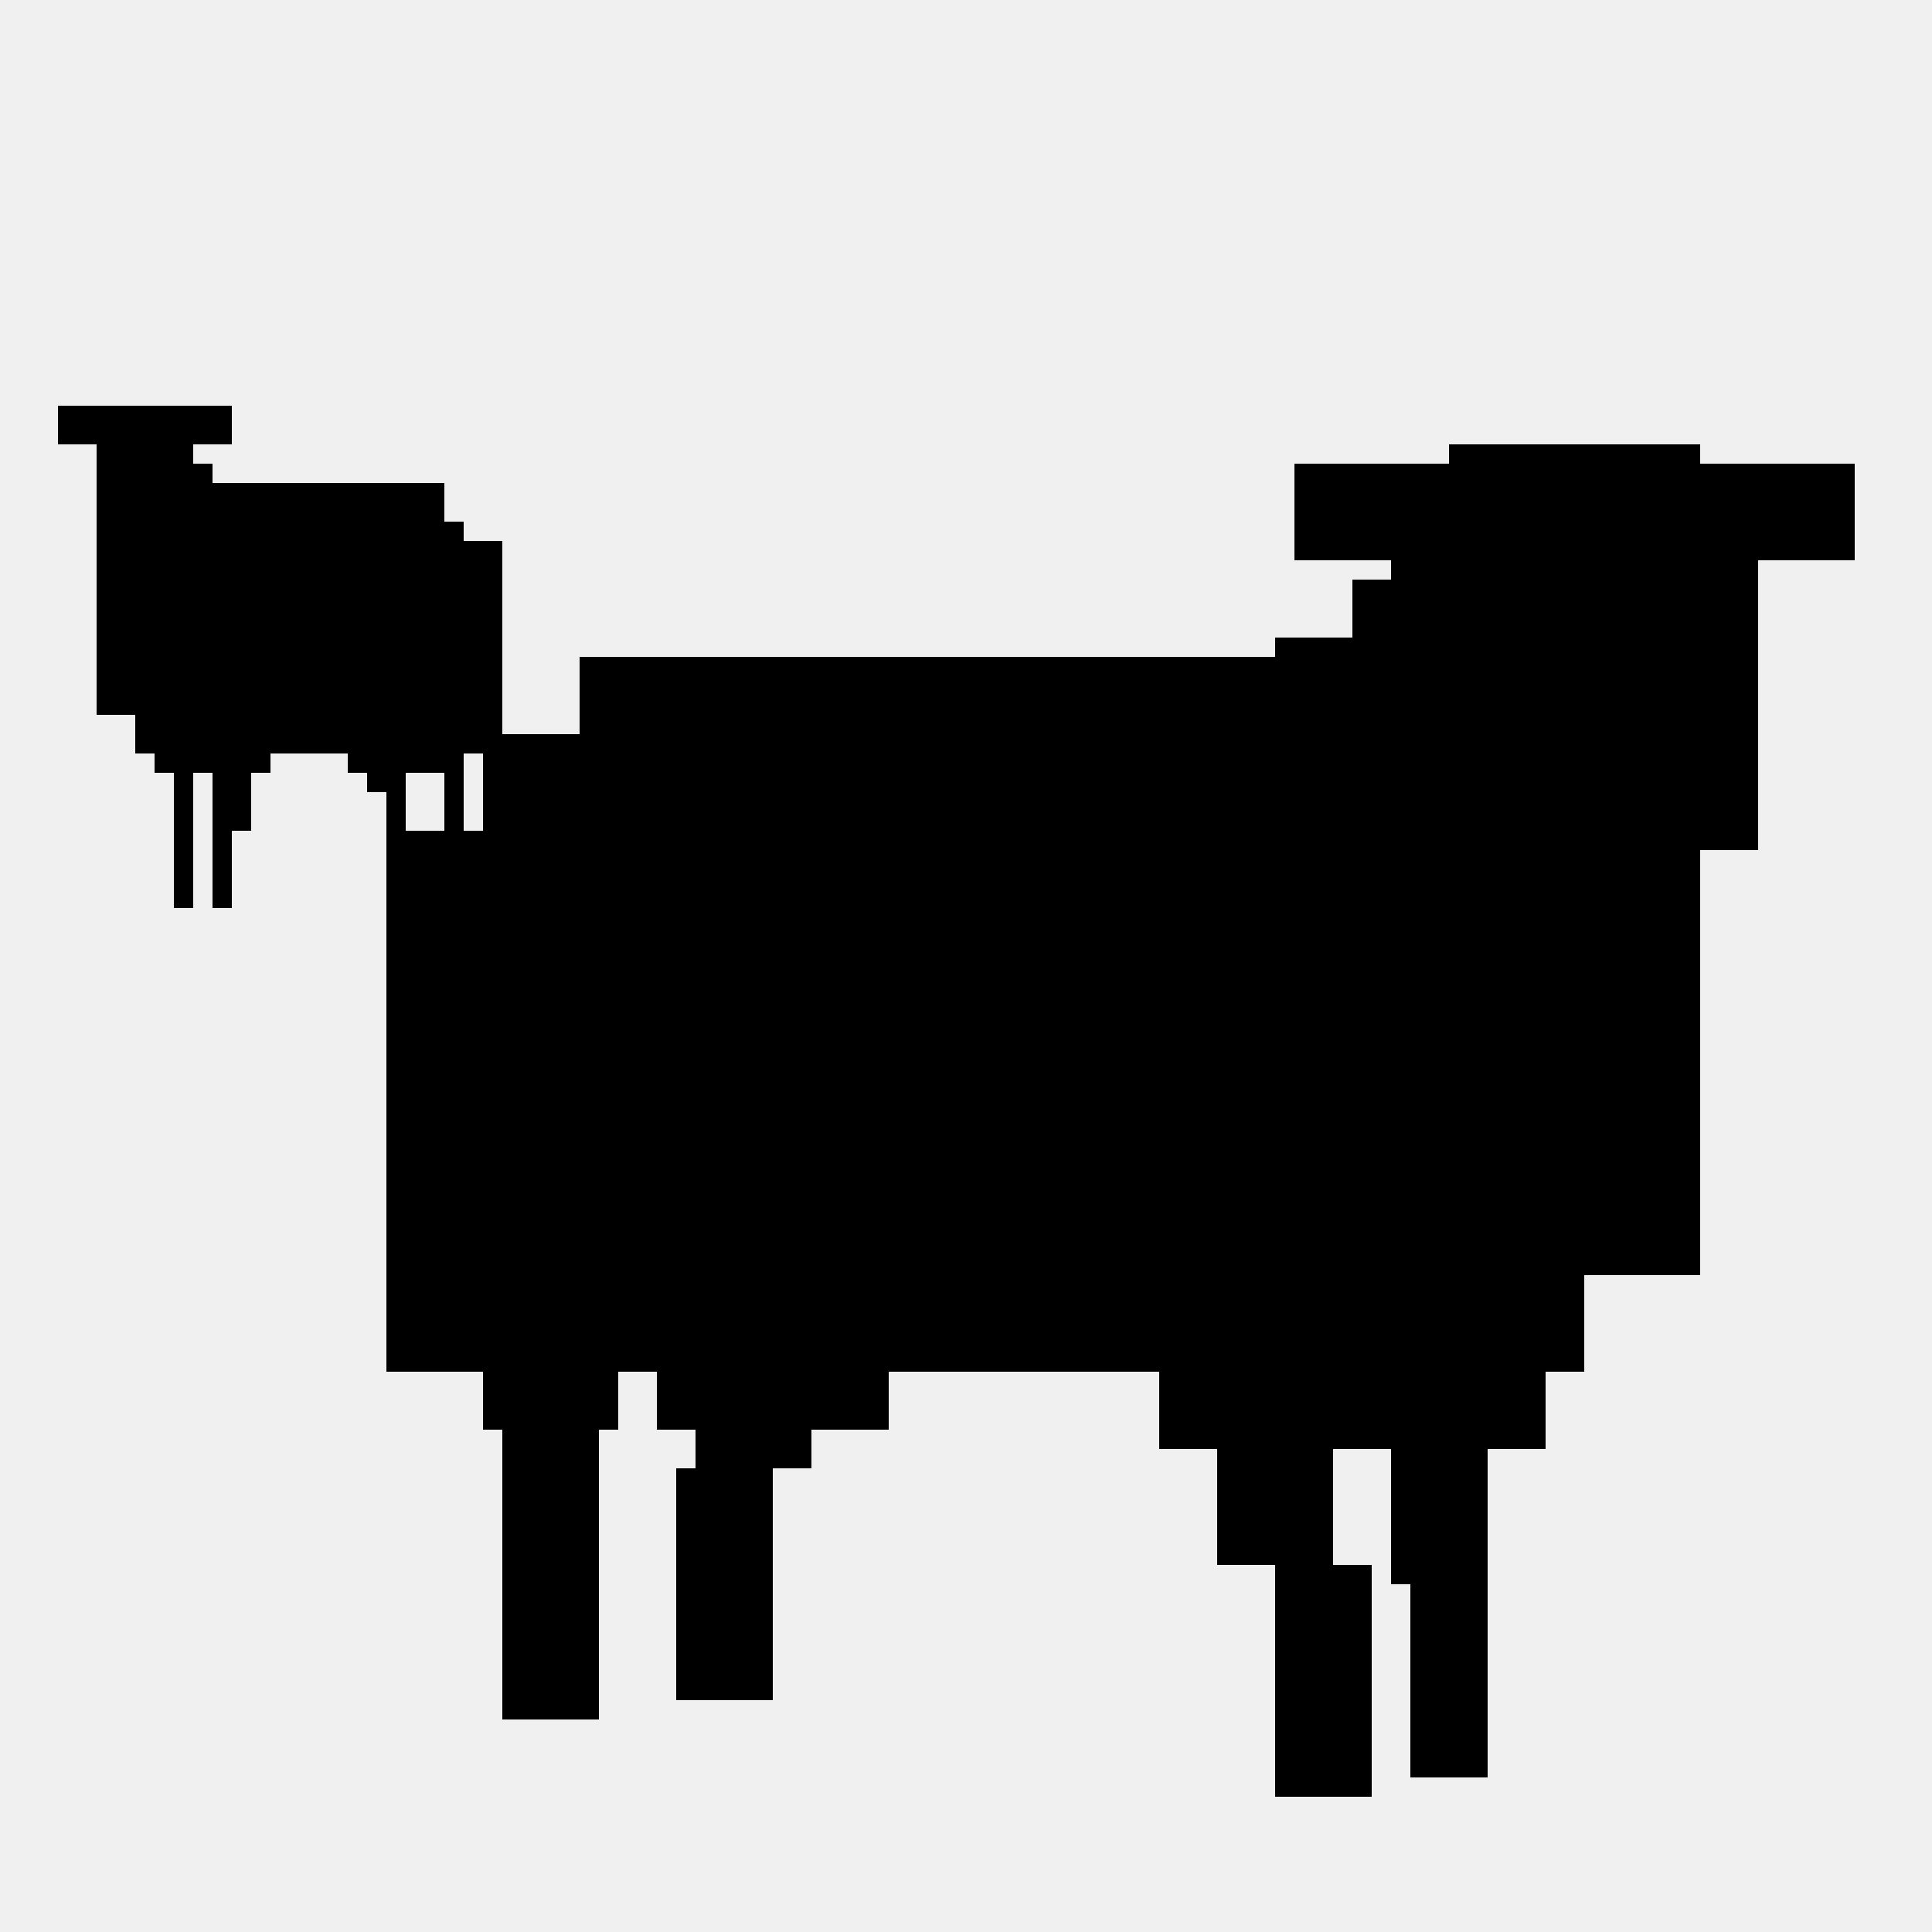
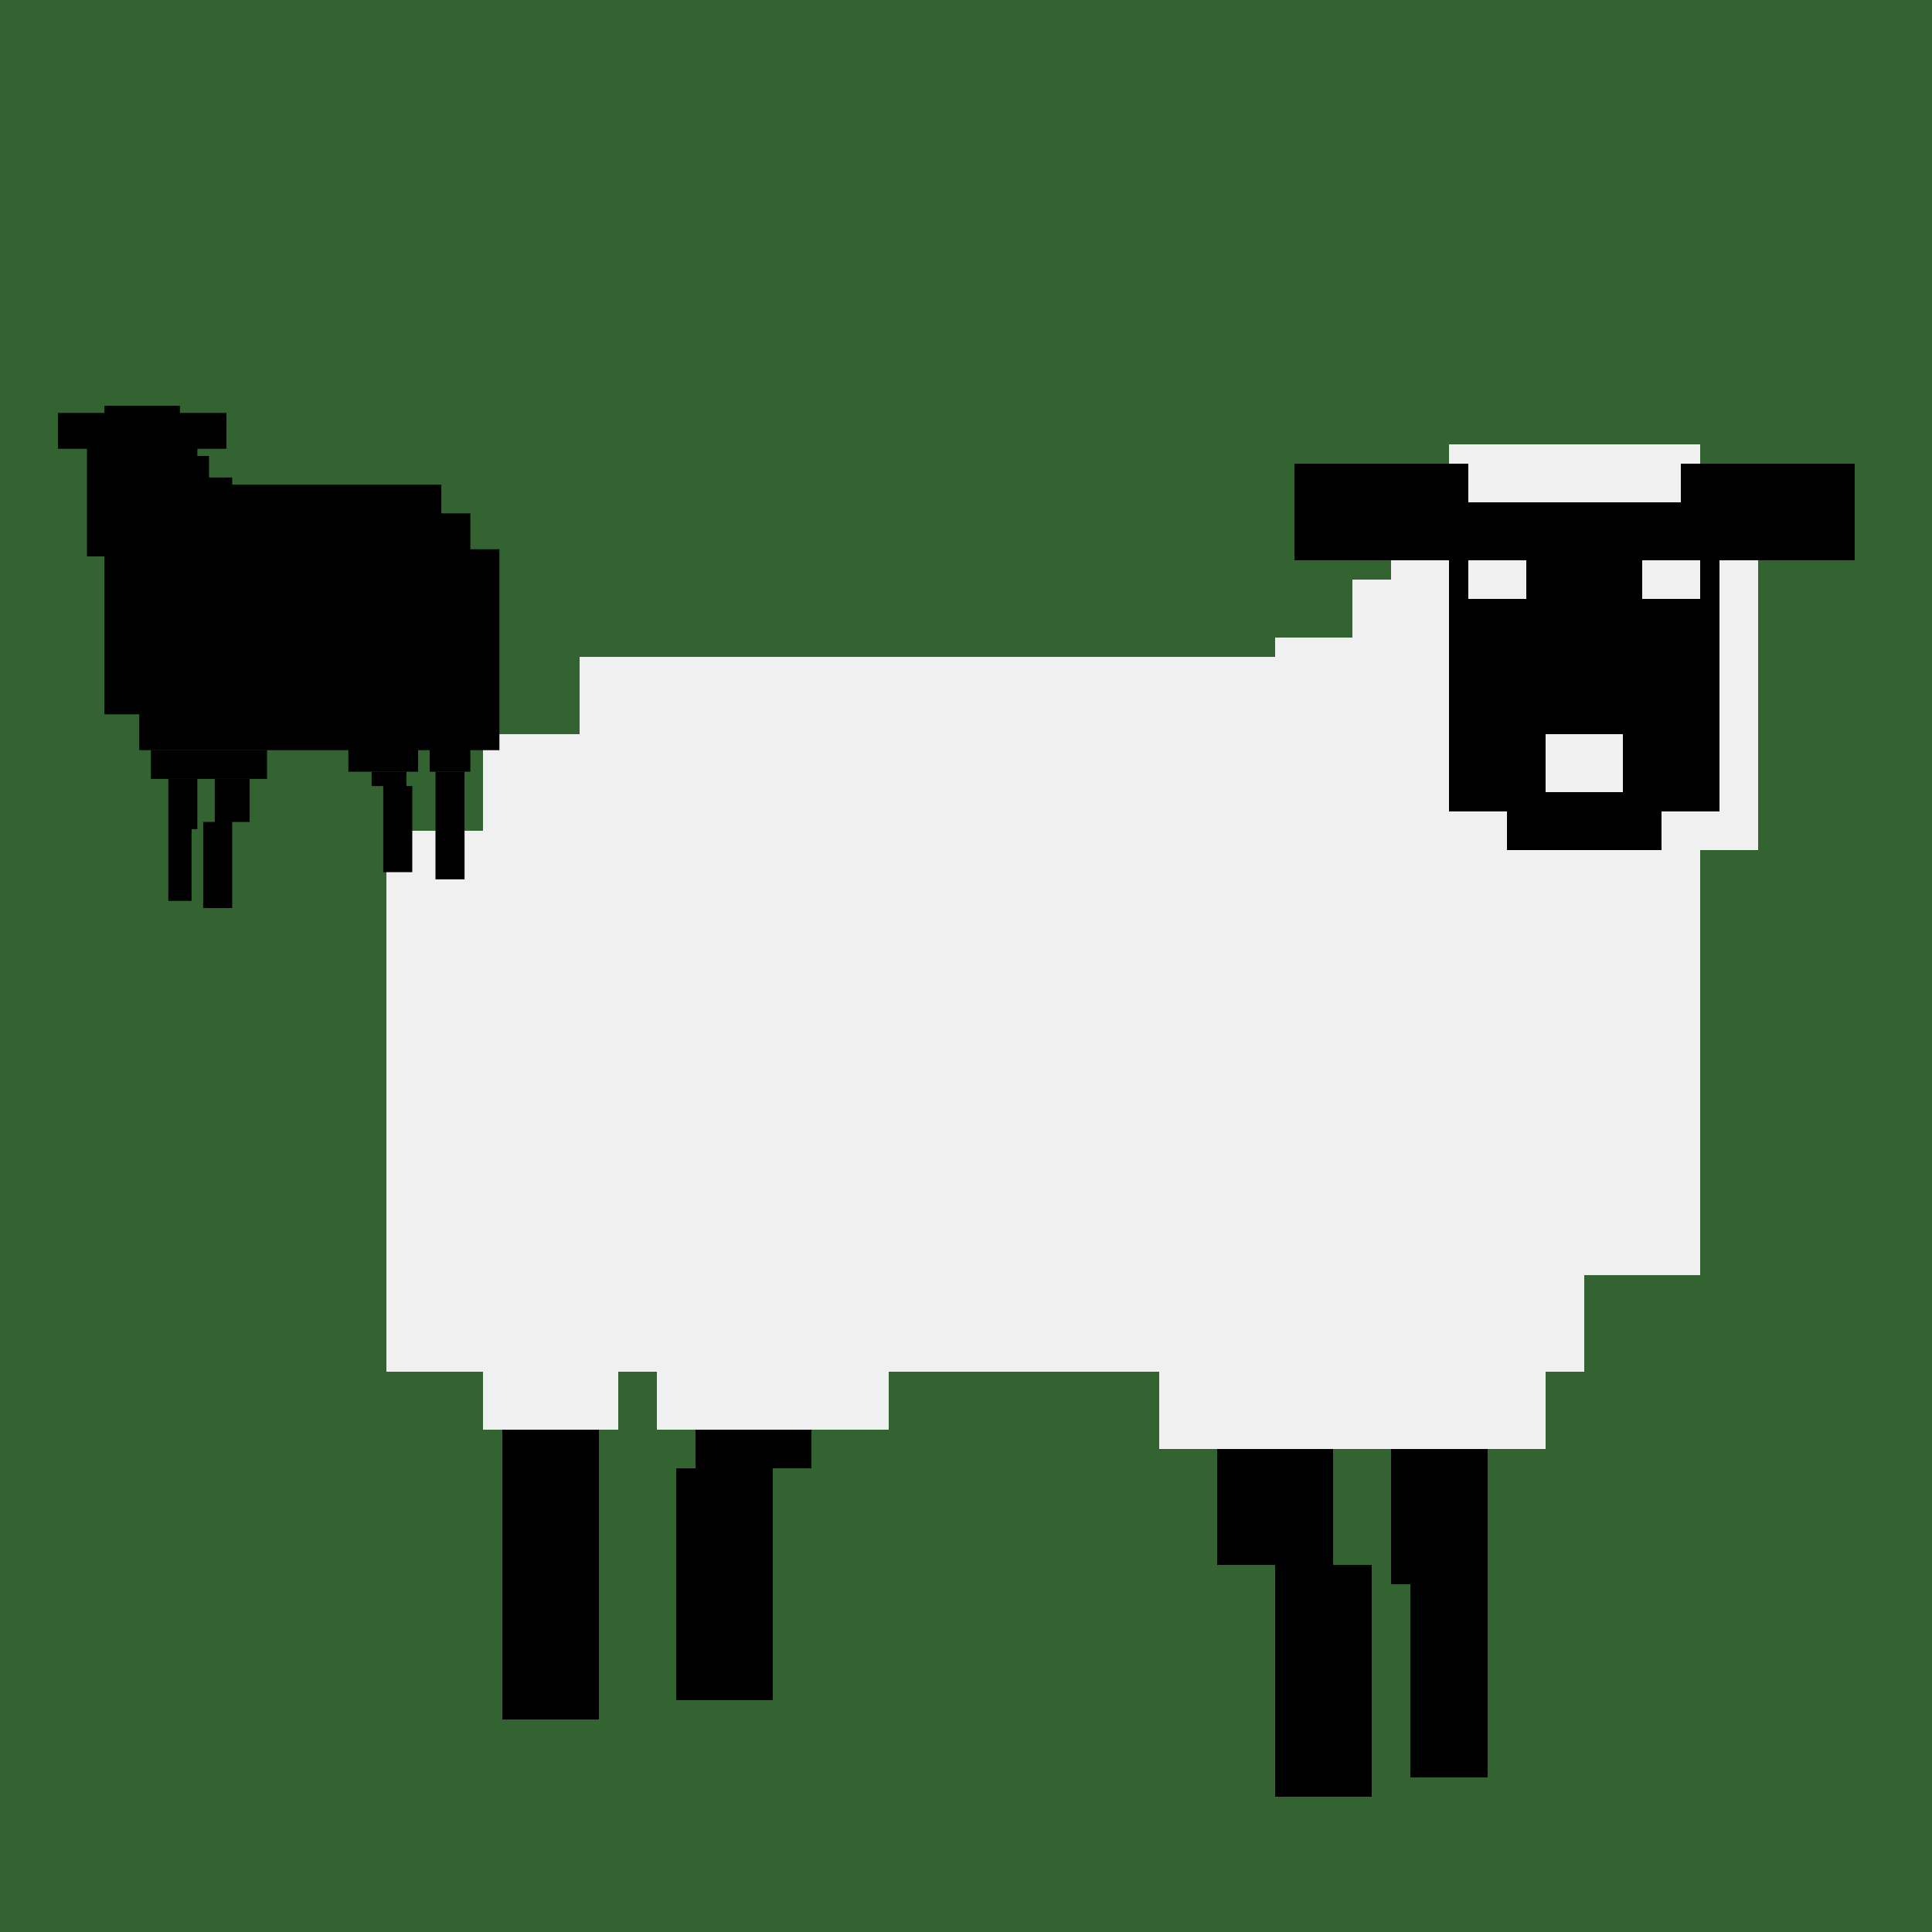
- <svg xmlns="http://www.w3.org/2000/svg" viewBox="0 0 100 100">
-   <path d="M5 23v-2h4v1h1v2h1v1h12v2h1v1h2v11h-2v1h-2v-1 1h-4v-1H7v-2H5V23Z" />
-   <path d="M8 39v1h6v-1H8Z" />
-   <path fill-rule="evenodd" d="M9 23h3v-2H9v1H6v-1H3v2h2v5h1v1h2v-1h1v-5Zm-3 0H5v1h1v-1Zm2 0h1v1H8v-1Zm-1 4h1v1H7v-1Z" clip-rule="evenodd" />
-   <path d="M23 40h1v6h-1v-6ZM19 41h1v4h1v-5h-2v1ZM11 43v4h1v-4h1v-3h-2v3ZM10 40H9v7h1v-7Z" />
-   <path fill="currentColor" d="M88 28v-5H75v2h-3v5h-2v3h-4v1H30v4h-5v5h-5v28h5v3h7v-3h2v3h12v-3h14v4h20v-4h2v-5h6V44h3V28h-3Z" />
-   <path fill-rule="evenodd" d="M75 29h-8v-5h9v2h11v-2h9v5h-7v13h-3v2h-8v-2h-3V29Zm4 0h-3v2h3v-2Zm5 9h-4v3h4v-3Zm1-9h3v2h-3v-2Z" clip-rule="evenodd" />
-   <path d="M31 74h-5v15h5V74ZM36 76h-1v12h5V76h2v-2h-6v2ZM69 81h2v12h-5V81h-3v-6h6v6ZM72 75h5v17h-4V82h-1v-7Z" />
+ <svg xmlns="http://www.w3.org/2000/svg" width="100" height="100" viewBox="0 0 100 100" fill="none">
+   <g clip-path="url(#clip0_157_999)">
+     <path fill-rule="evenodd" clip-rule="evenodd" d="M100 0H0V100H100V0ZM88 23V28H91V44H88V66H82V71H80V75H60V71H46V74H34V71H32V74H25V71H20V43H25V38H30V34H66V33H70V30H72V25H75V23H88Z" fill="#326331" />
+     <path d="M5.405 22.857V21H9.313V21.743H10.215V23.6H10.817V24.714H12.019V25.086H22.842V26.572H24.345V28.429H25.849V38.829H24.345V39.943H22.241V38.829H21.64V39.943H18.032V38.829H7.209V36.972H5.405V28.8H4.503V22.857H5.405Z" fill="black" />
+     <path d="M7.81 38.829V40.315H13.823V38.829H7.81Z" fill="black" />
+     <path fill-rule="evenodd" clip-rule="evenodd" d="M9.313 23.229H11.719V21.372H9.013V22.114H5.706V21.372H3V23.229H5.104V28.057H6.006V28.8H8.411V28.057H9.313V23.229ZM6.307 23.229H5.405V23.971H6.307V23.229ZM8.111 23.229H9.013V23.972H8.111V23.229ZM6.608 26.572H7.81V27.686H6.608V26.572Z" fill="black" />
+     <path d="M22.541 39.943H24.045V45.514H22.541V39.943Z" fill="black" />
+     <path d="M19.235 40.686H19.836V45.143H21.339V40.686H21.038V39.943H19.235V40.686Z" fill="black" />
+     <path d="M11.117 42.543H10.516V47H12.019V42.543H12.921V40.315H11.117V42.543Z" fill="black" />
+     <path d="M10.215 40.315H8.712V46.629H9.915V42.914H10.215V40.315Z" fill="black" />
+     <path fill-rule="evenodd" clip-rule="evenodd" d="M75 29H67V24H76V26H87V24H96V29H89V42H86V44H78V42H75V29ZM79 29H76V31H79V29ZM84 38H80V41H84V38ZM85 29H88V31H85V29Z" fill="black" />
+     <path d="M31 74H26V89H31V74Z" fill="black" />
+     <path d="M36 76H35V88H40V76H42V74H36V76Z" fill="black" />
+     <path d="M69 81H71V93H66V81H63V75H69V81Z" fill="black" />
+     <path d="M72 75H77V92H73V82H72V75Z" fill="black" />
+   </g>
+   <defs>
+     <clipPath id="clip0_157_999">
+       <rect width="100" height="100" fill="white" />
+     </clipPath>
+   </defs>
</svg>
